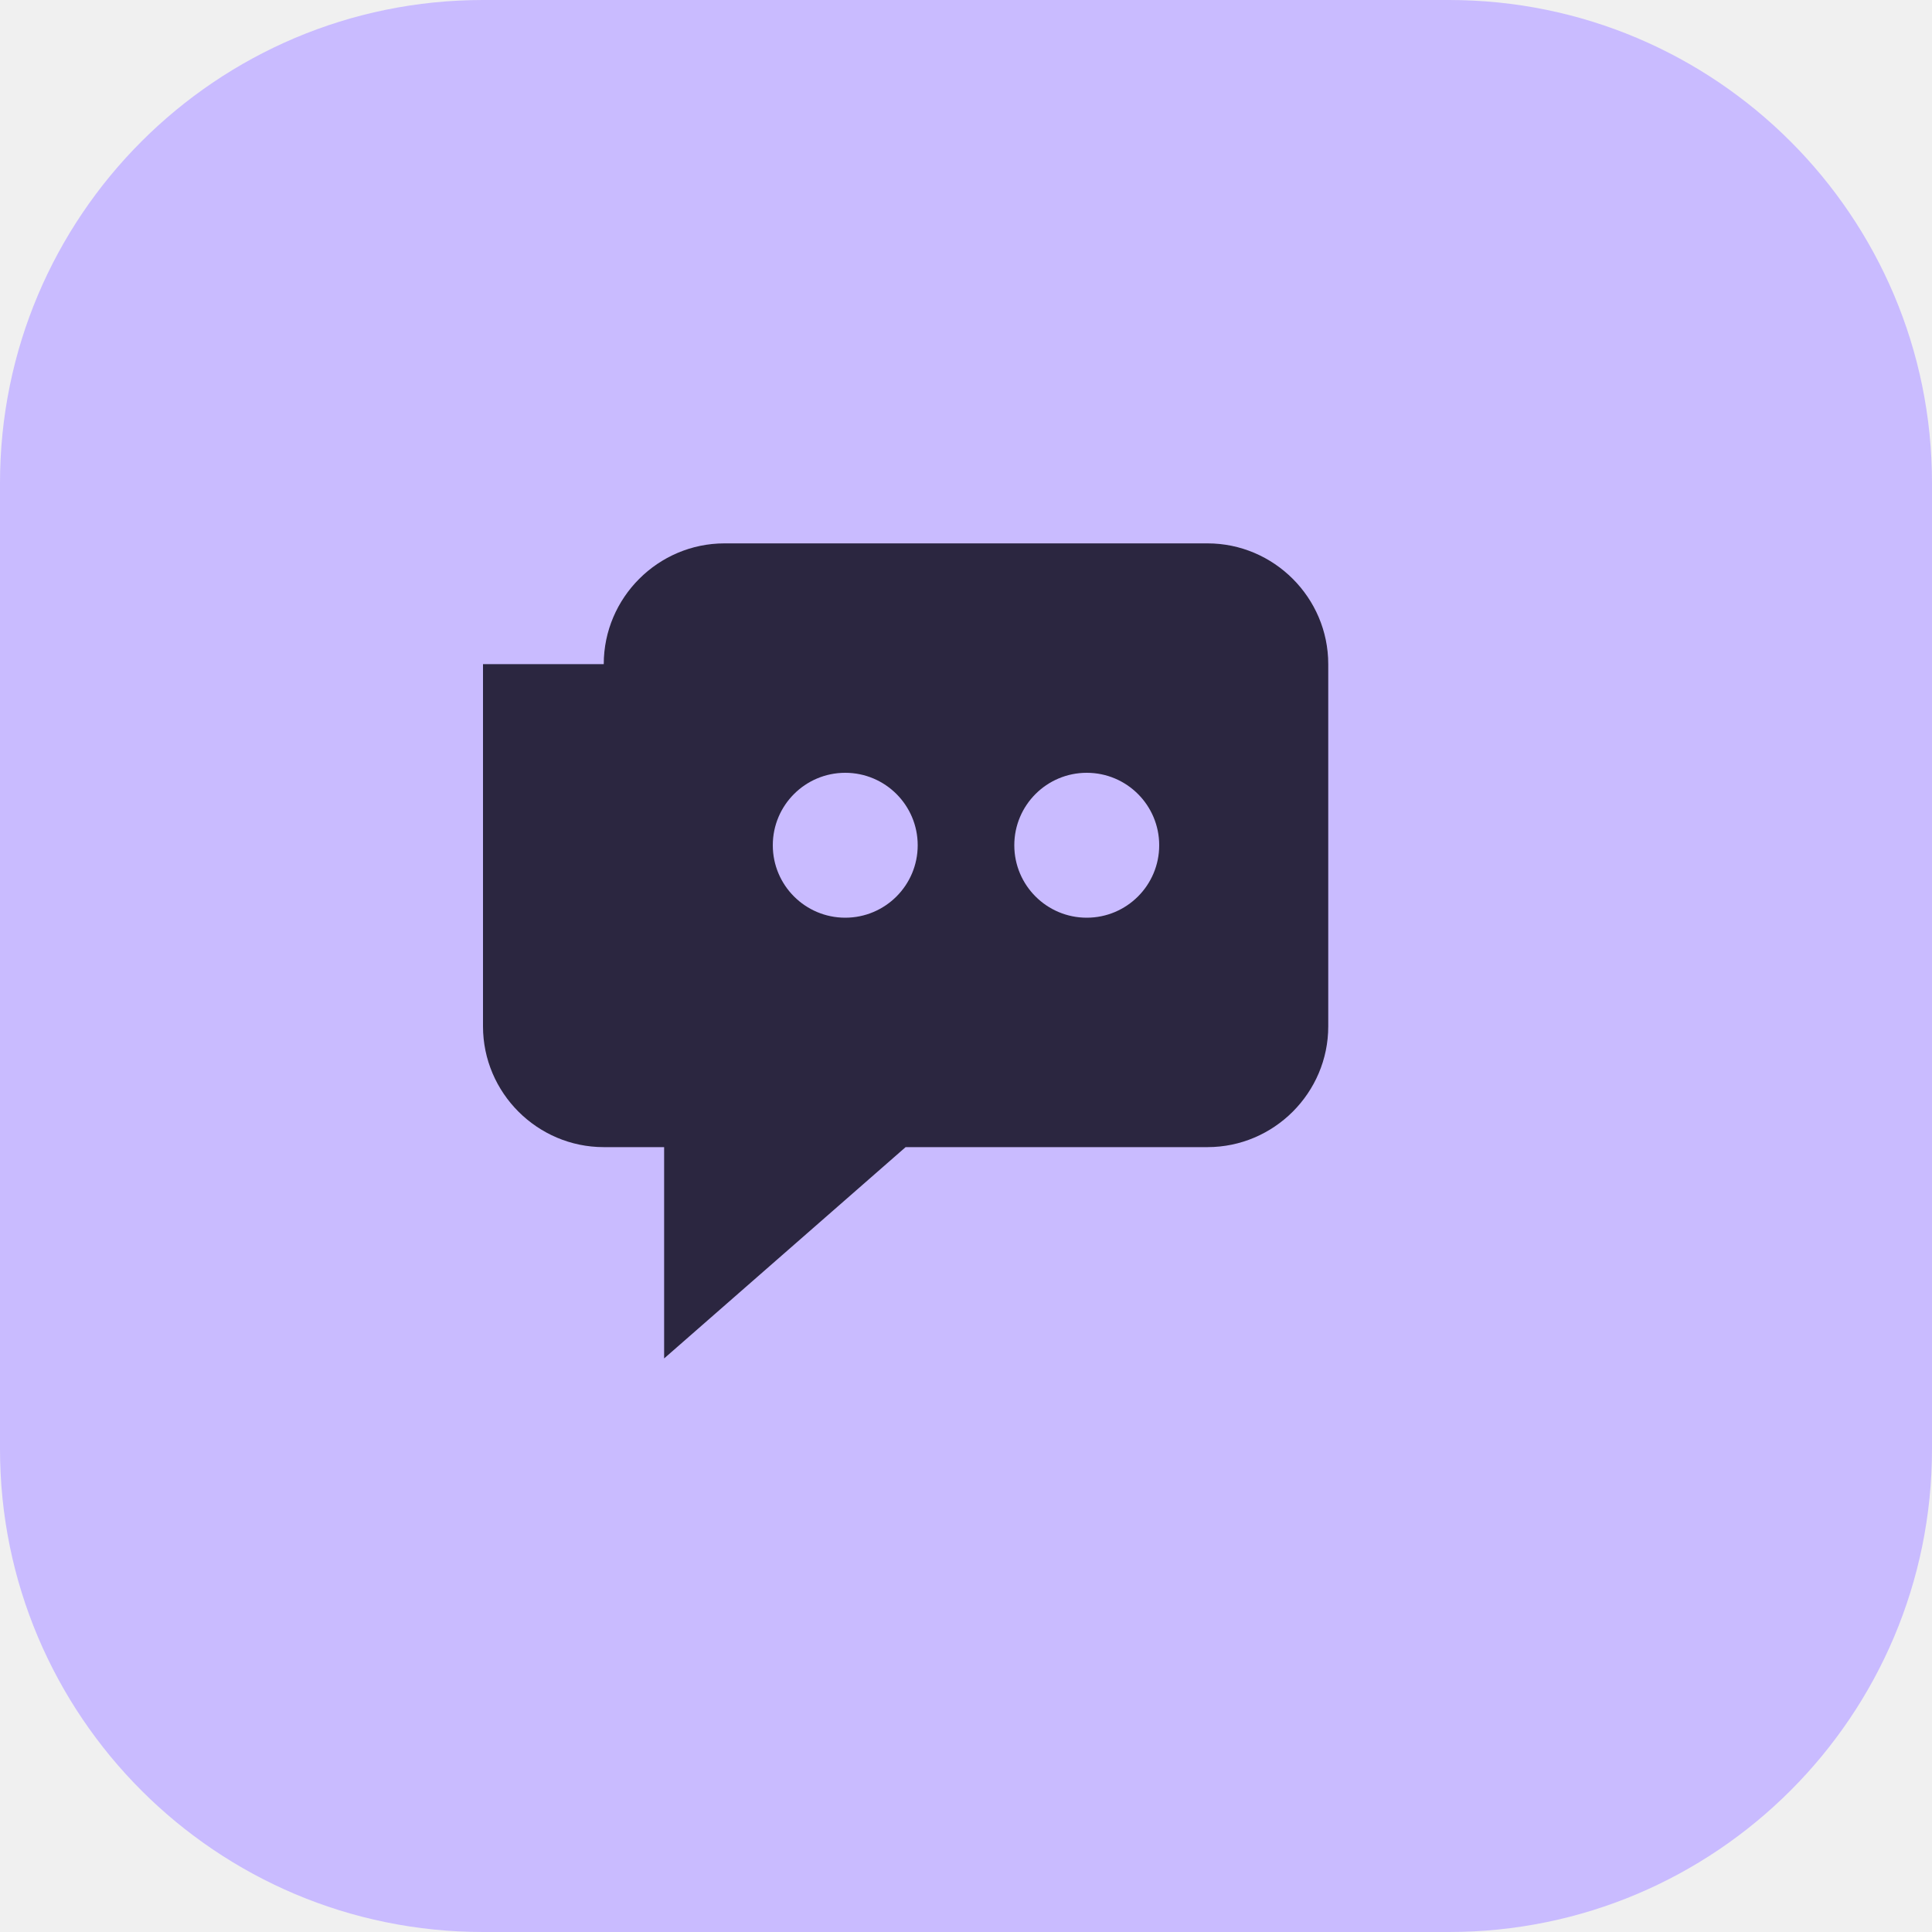
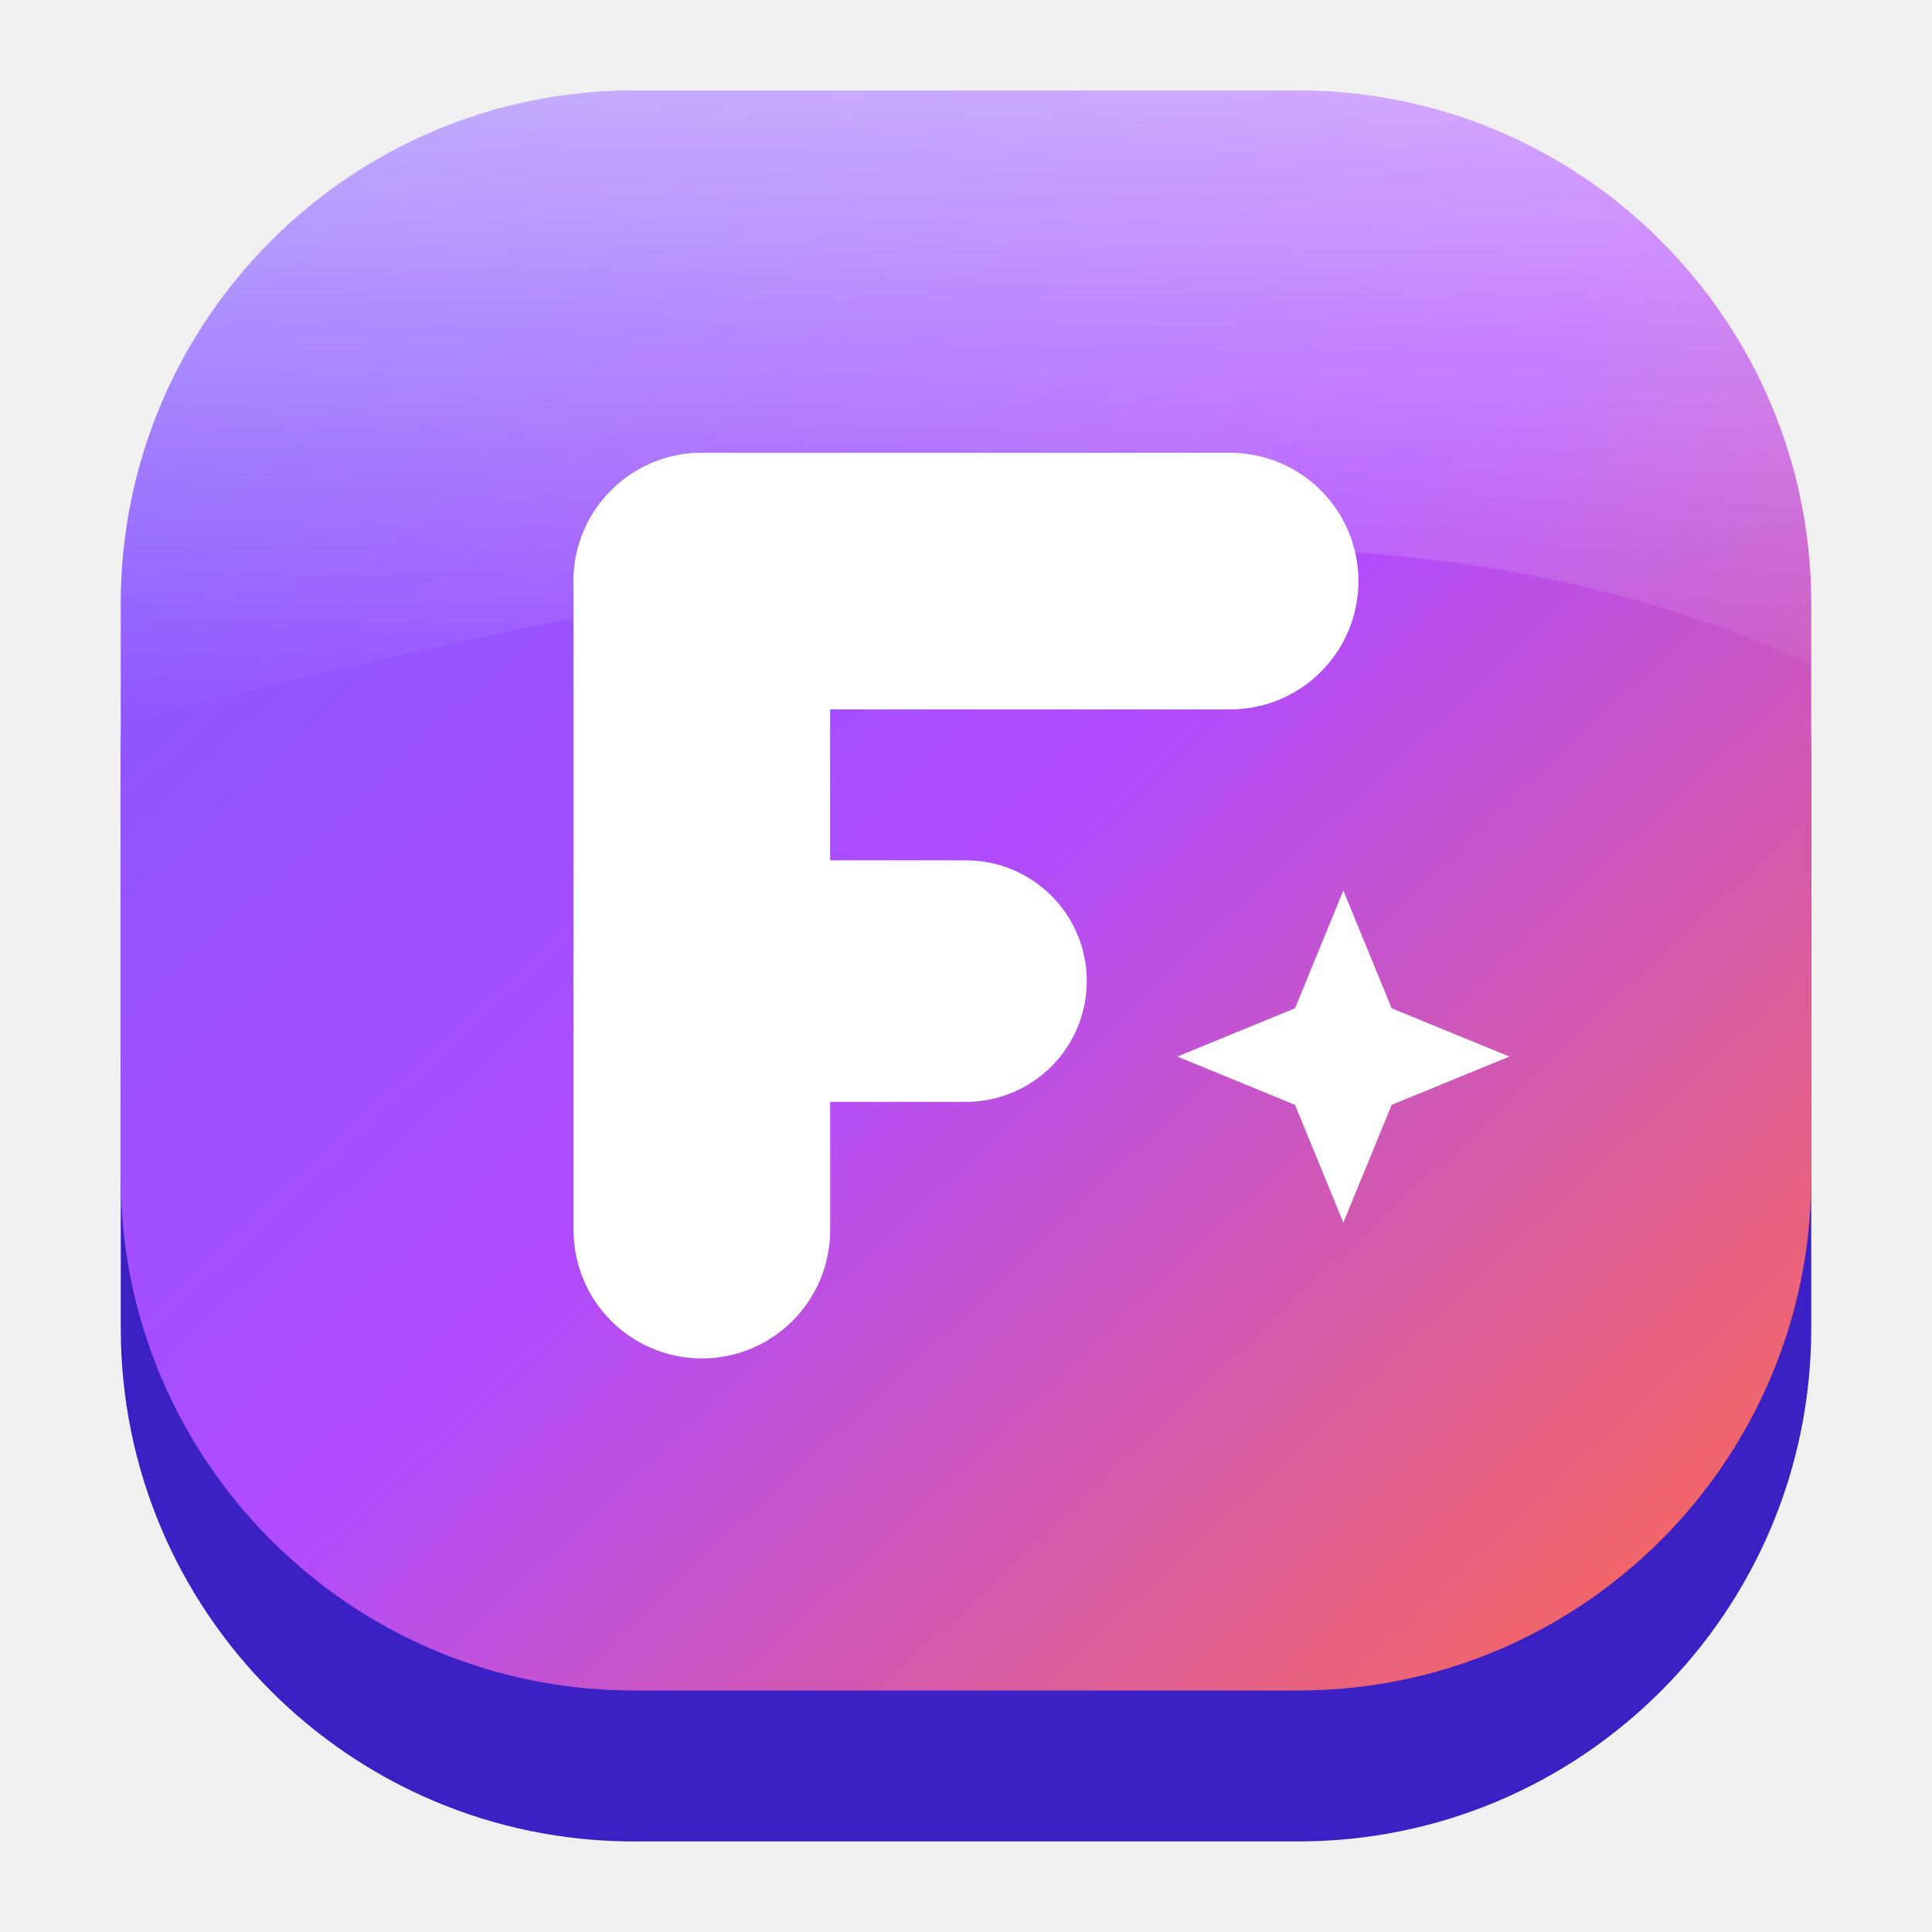
- <svg xmlns="http://www.w3.org/2000/svg" viewBox="0 0 64 64" width="64" height="64">
-   <rect width="64" height="64" rx="16" fill="#C9BBFF" />
-   <path d="M20 22c0-2.2 1.8-4 4-4h16c2.2 0 4 1.8 4 4v12c0 2.2-1.8 4-4 4H30l-8 7v-7h-2c-2.2 0-4-1.8-4-4V22z" fill="#2B2640" />
-   <circle cx="28" cy="28" r="2.4" fill="#C9BBFF" />
-   <circle cx="36" cy="28" r="2.4" fill="#C9BBFF" />
+ <svg xmlns="http://www.w3.org/2000/svg" viewBox="0 0 64 64">
+   <defs>
+     <linearGradient id="f" x1="0" y1="0" x2="1" y2="1">
+       <stop offset="0" stop-color="#7a5cff" />
+       <stop offset=".5" stop-color="#b04bff" />
+       <stop offset="1" stop-color="#ff6b4a" />
+     </linearGradient>
+     <linearGradient id="h" x1="0" y1="0" x2="0" y2="1">
+       <stop offset="0" stop-color="#fff" stop-opacity=".5" />
+       <stop offset="1" stop-color="#fff" stop-opacity="0" />
+     </linearGradient>
+   </defs>
+   <rect x="4" y="8" width="56" height="53" rx="17" fill="#3b20c4" />
+   <rect x="4" y="3" width="56" height="53" rx="17" fill="url(#f)" />
+   <path d="M21 3h22c9.4 0 17 7.6 17 17v2C49 17 34 16 4 24v-4C4 10.6 11.6 3 21 3z" fill="url(#h)" />
+   <g fill="#fff">
+     <rect x="19" y="15" width="8.5" height="30" rx="4.25" />
+     <rect x="19" y="15" width="26" height="8.5" rx="4.25" />
+     <rect x="19" y="28.5" width="17" height="8" rx="4" />
+   </g>
+   <path d="M44.5 29.5l1.6 3.9 3.9 1.6-3.9 1.6-1.6 3.9-1.6-3.9-3.9-1.6 3.9-1.6z" fill="#fff" />
</svg>
